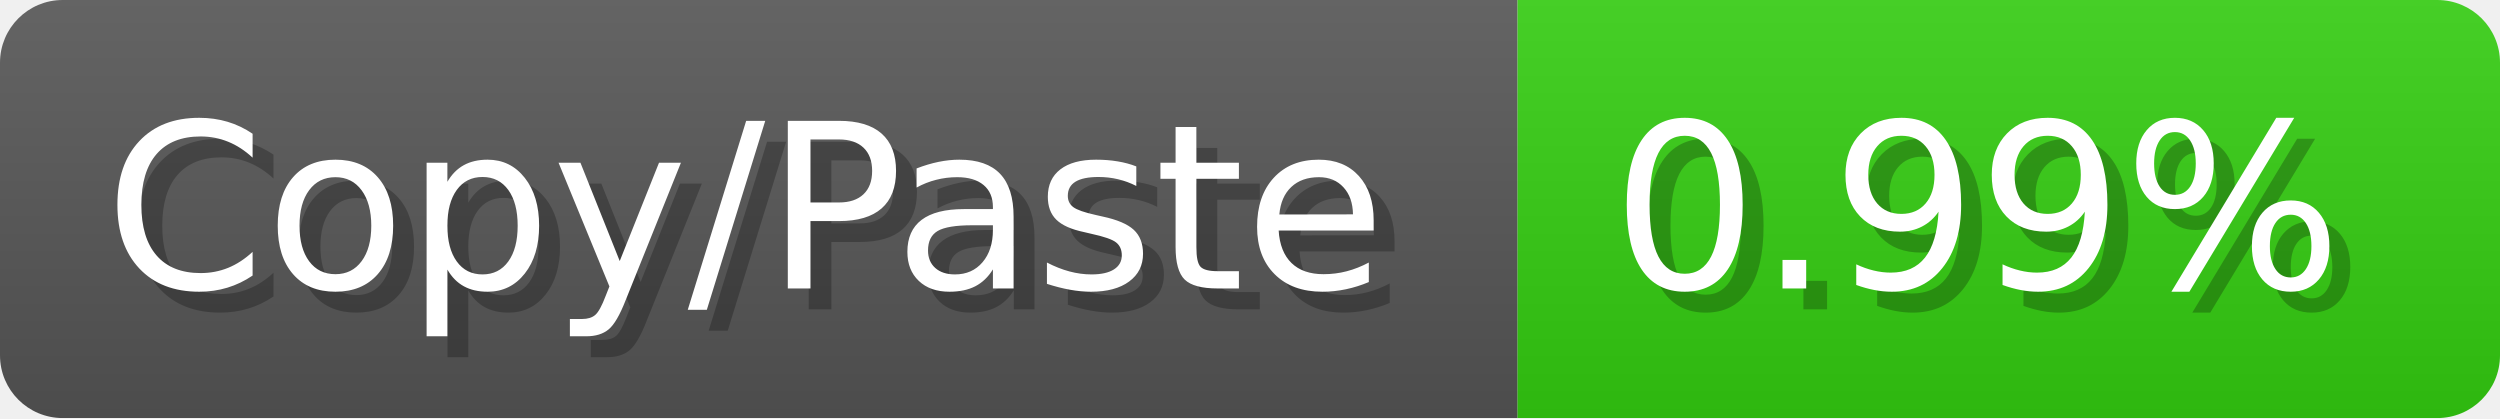
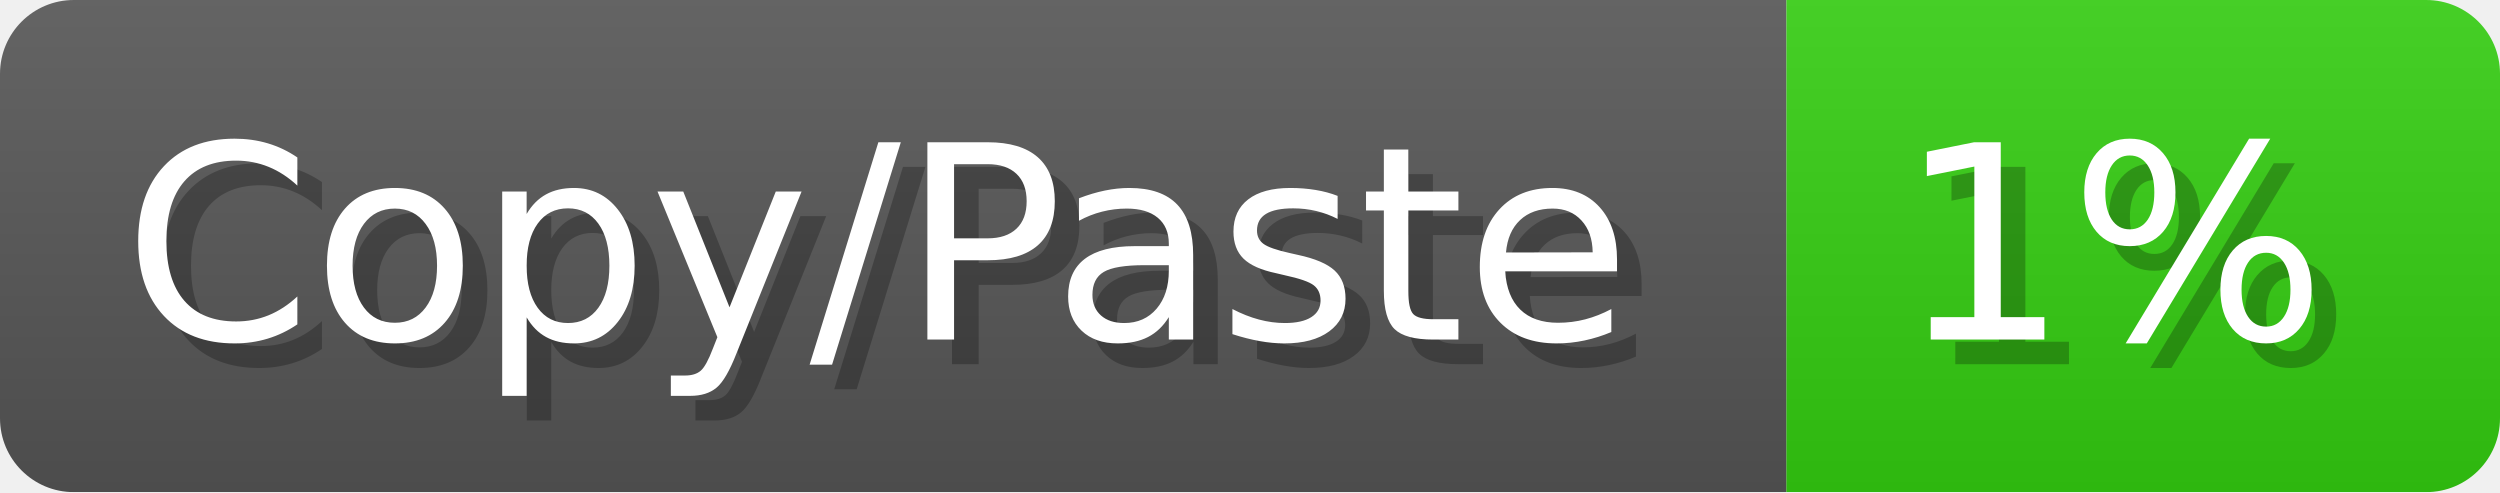
- <svg xmlns="http://www.w3.org/2000/svg" width="119.6" height="20" viewBox="0 0 1196 200" role="img" aria-label="Copy/Paste: 0.99%">
-   <linearGradient id="ySiRx" x2="0" y2="100%">
+ <svg xmlns="http://www.w3.org/2000/svg" width="101.6" height="20" viewBox="0 0 1016 200" role="img" aria-label="Copy/Paste: 1%">
+   <linearGradient id="Akaza" x2="0" y2="100%">
    <stop offset="0" stop-opacity=".1" stop-color="#EEE" />
    <stop offset="1" stop-opacity=".1" />
  </linearGradient>
-   <mask id="fSnXB">
-     <rect width="1196" height="200" rx="30" fill="#FFF" />
+   <mask id="rqGxr">
+     <rect width="1016" height="200" rx="30" fill="#FFF" />
  </mask>
-   <g mask="url(#fSnXB)">
+   <g mask="url(#rqGxr)">
    <rect width="726" height="200" fill="#555" />
-     <rect width="470" height="200" fill="#3C1" x="726" />
-     <rect width="1196" height="200" fill="url(#ySiRx)" />
+     <rect width="290" height="200" fill="#3C1" x="726" />
+     <rect width="1016" height="200" fill="url(#Akaza)" />
  </g>
  <g aria-hidden="true" text-anchor="start" font-family="Verdana,DejaVu Sans,sans-serif" font-size="110">
    <text x="60" y="148" textLength="626" fill="#000" opacity="0.25">Copy/Paste</text>
    <text x="50" y="138" textLength="626" fill="#fff">Copy/Paste</text>
-     <text x="781" y="148" textLength="370" fill="#000" opacity="0.25">0.99%</text>
-     <text x="771" y="138" textLength="370" fill="#fff">0.99%</text>
+     <text x="781" y="148" textLength="190" fill="#000" opacity="0.25">1%</text>
+     <text x="771" y="138" textLength="190" fill="#fff">1%</text>
  </g>
</svg>
